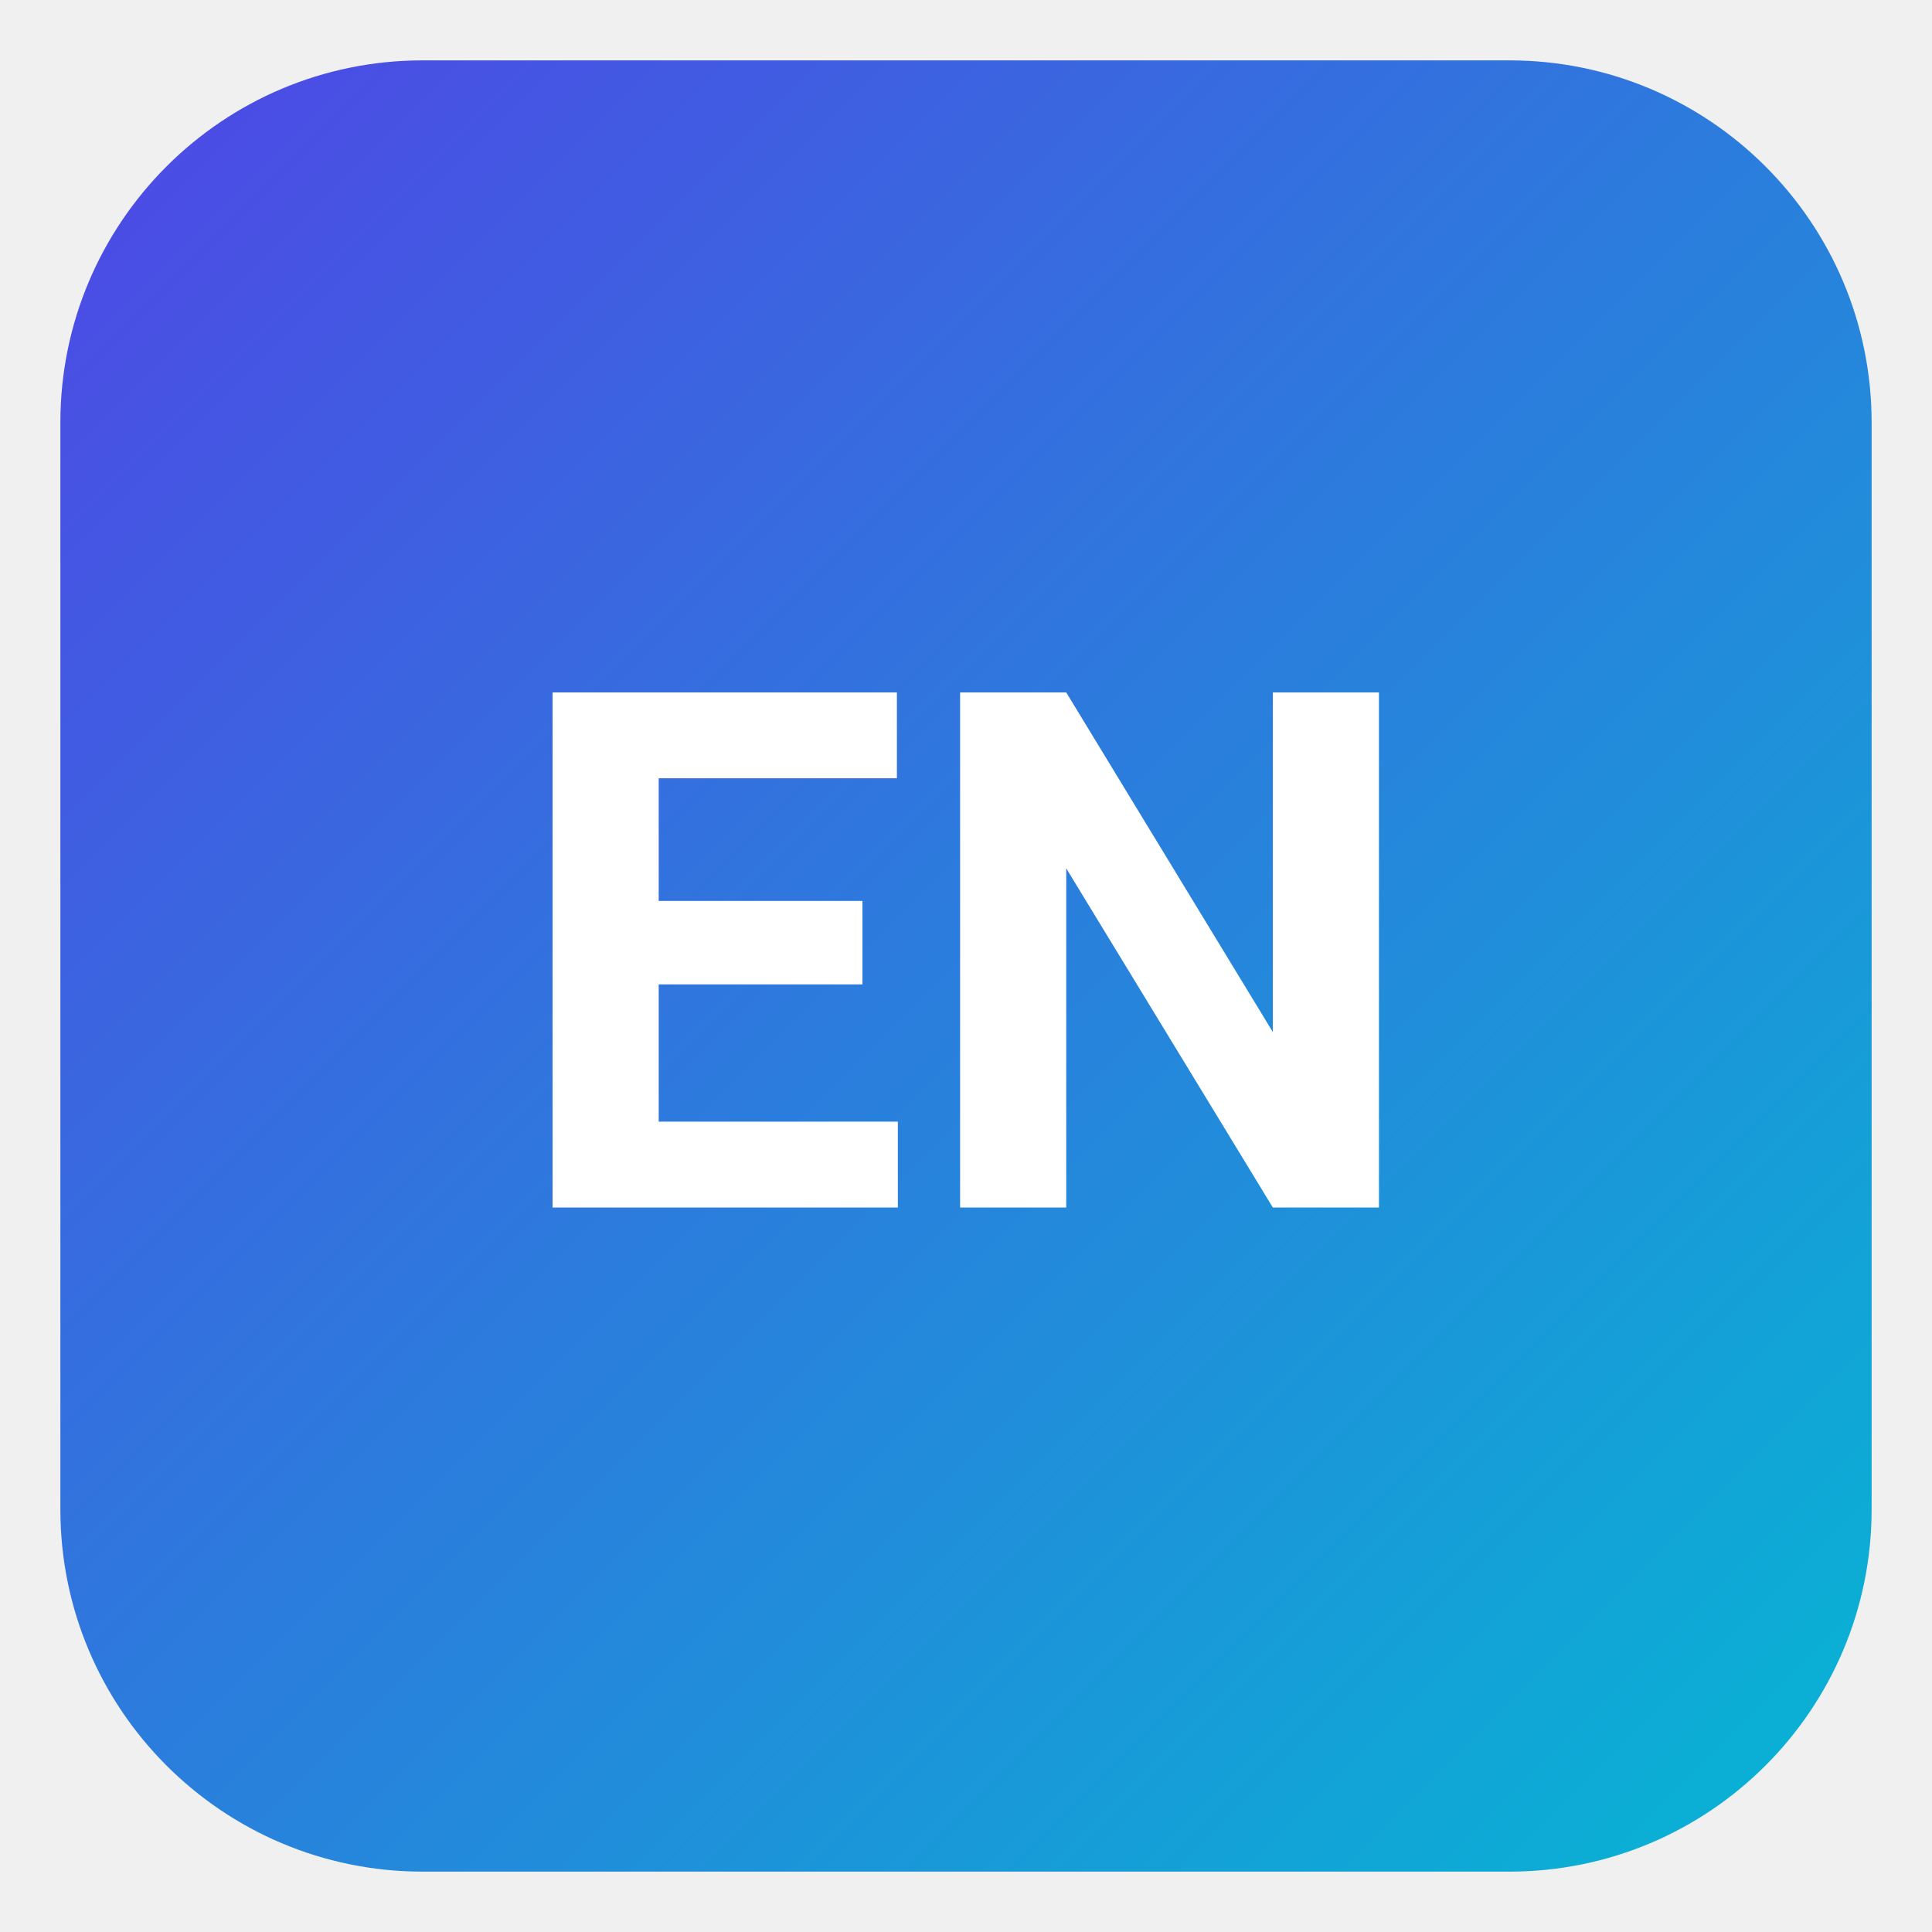
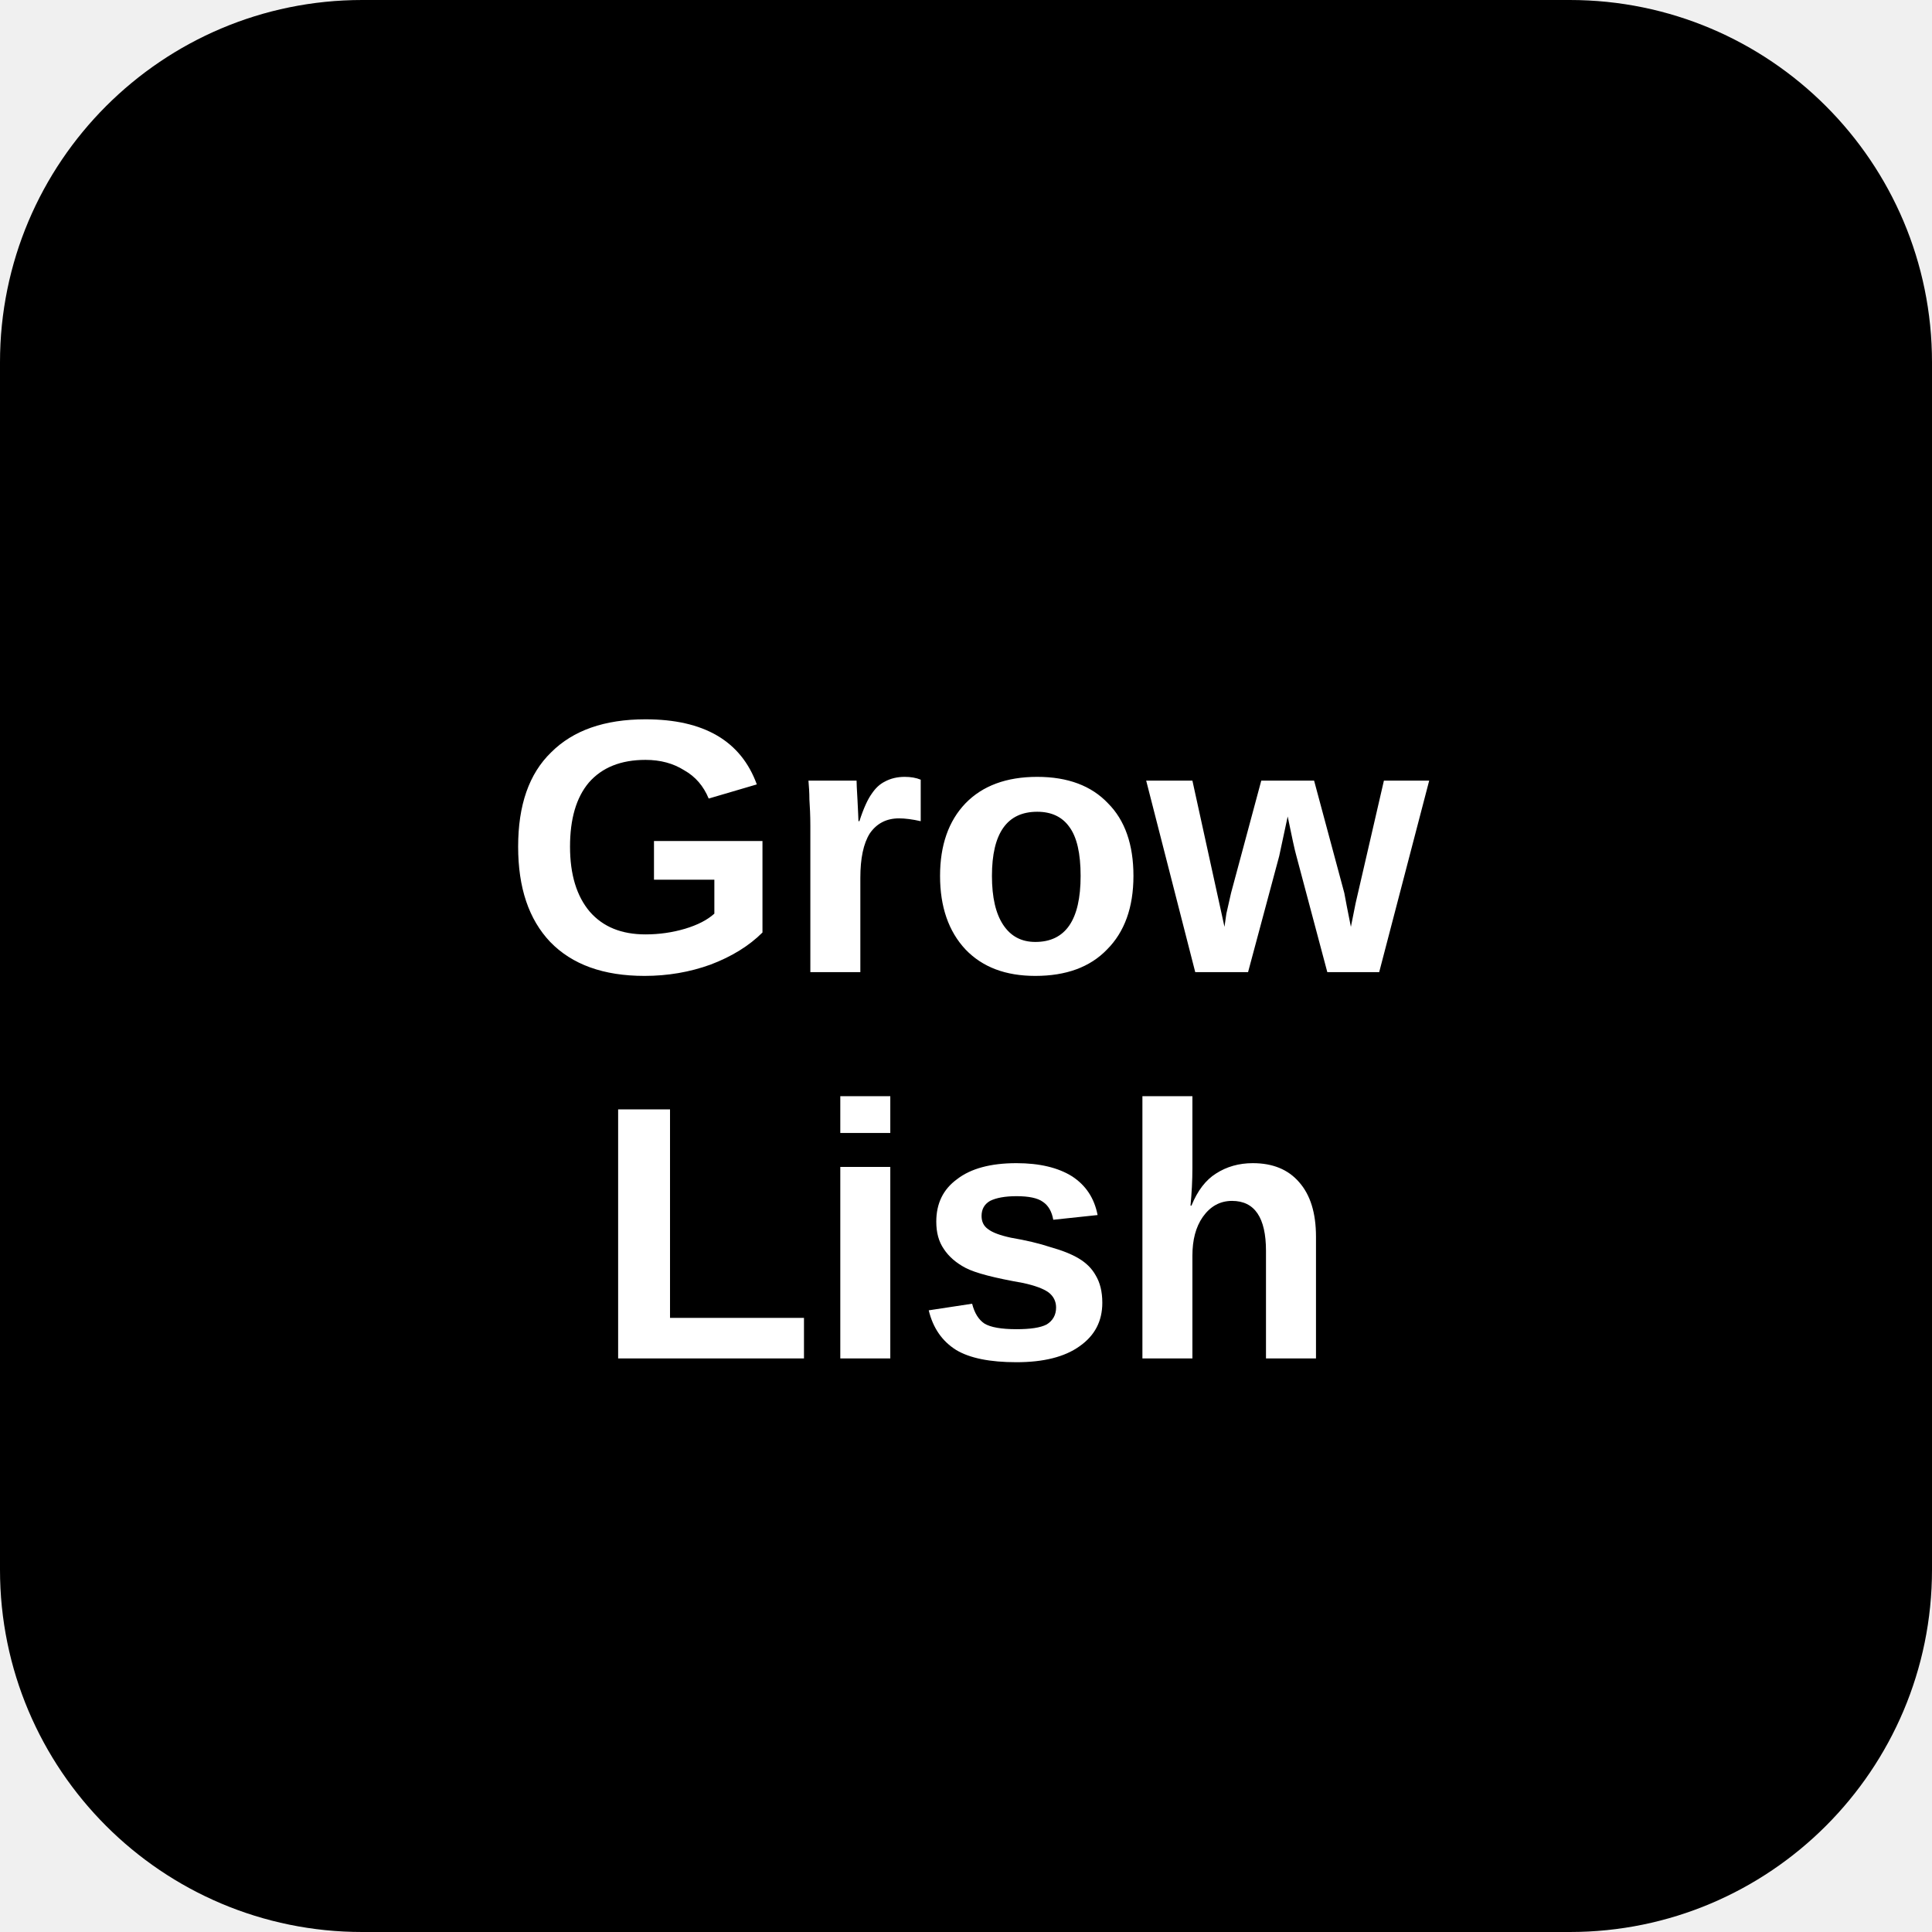
- <svg xmlns="http://www.w3.org/2000/svg" width="64" height="64" viewBox="0 0 64 64">
-   <defs>
-     <linearGradient id="g" x1="0" y1="0" x2="1" y2="1">
-       <stop offset="0%" stop-color="#4f46e5" />
-       <stop offset="100%" stop-color="#06b6d4" />
-     </linearGradient>
-   </defs>
-   <rect x="2" y="2" width="60" height="60" rx="12" fill="url(#g)" />
-   <text x="32" y="40" text-anchor="middle" font-family="-apple-system,Segoe UI,Roboto,Helvetica,Arial,sans-serif" font-size="24" font-weight="700" fill="#ffffff">EN</text>
+ <svg xmlns="http://www.w3.org/2000/svg" width="32" height="32" viewBox="0 0 32 32">
+   <rect width="32" height="32" rx="6" fill="#000000" />
+   <text x="50%" y="45%" text-anchor="middle" dominant-baseline="middle" font-family="Arial, sans-serif" font-size="6" font-weight="bold" fill="white">Grow</text>
+   <text x="50%" y="65%" text-anchor="middle" dominant-baseline="middle" font-family="Arial, sans-serif" font-size="6" font-weight="bold" fill="white">Lish</text>
</svg>
